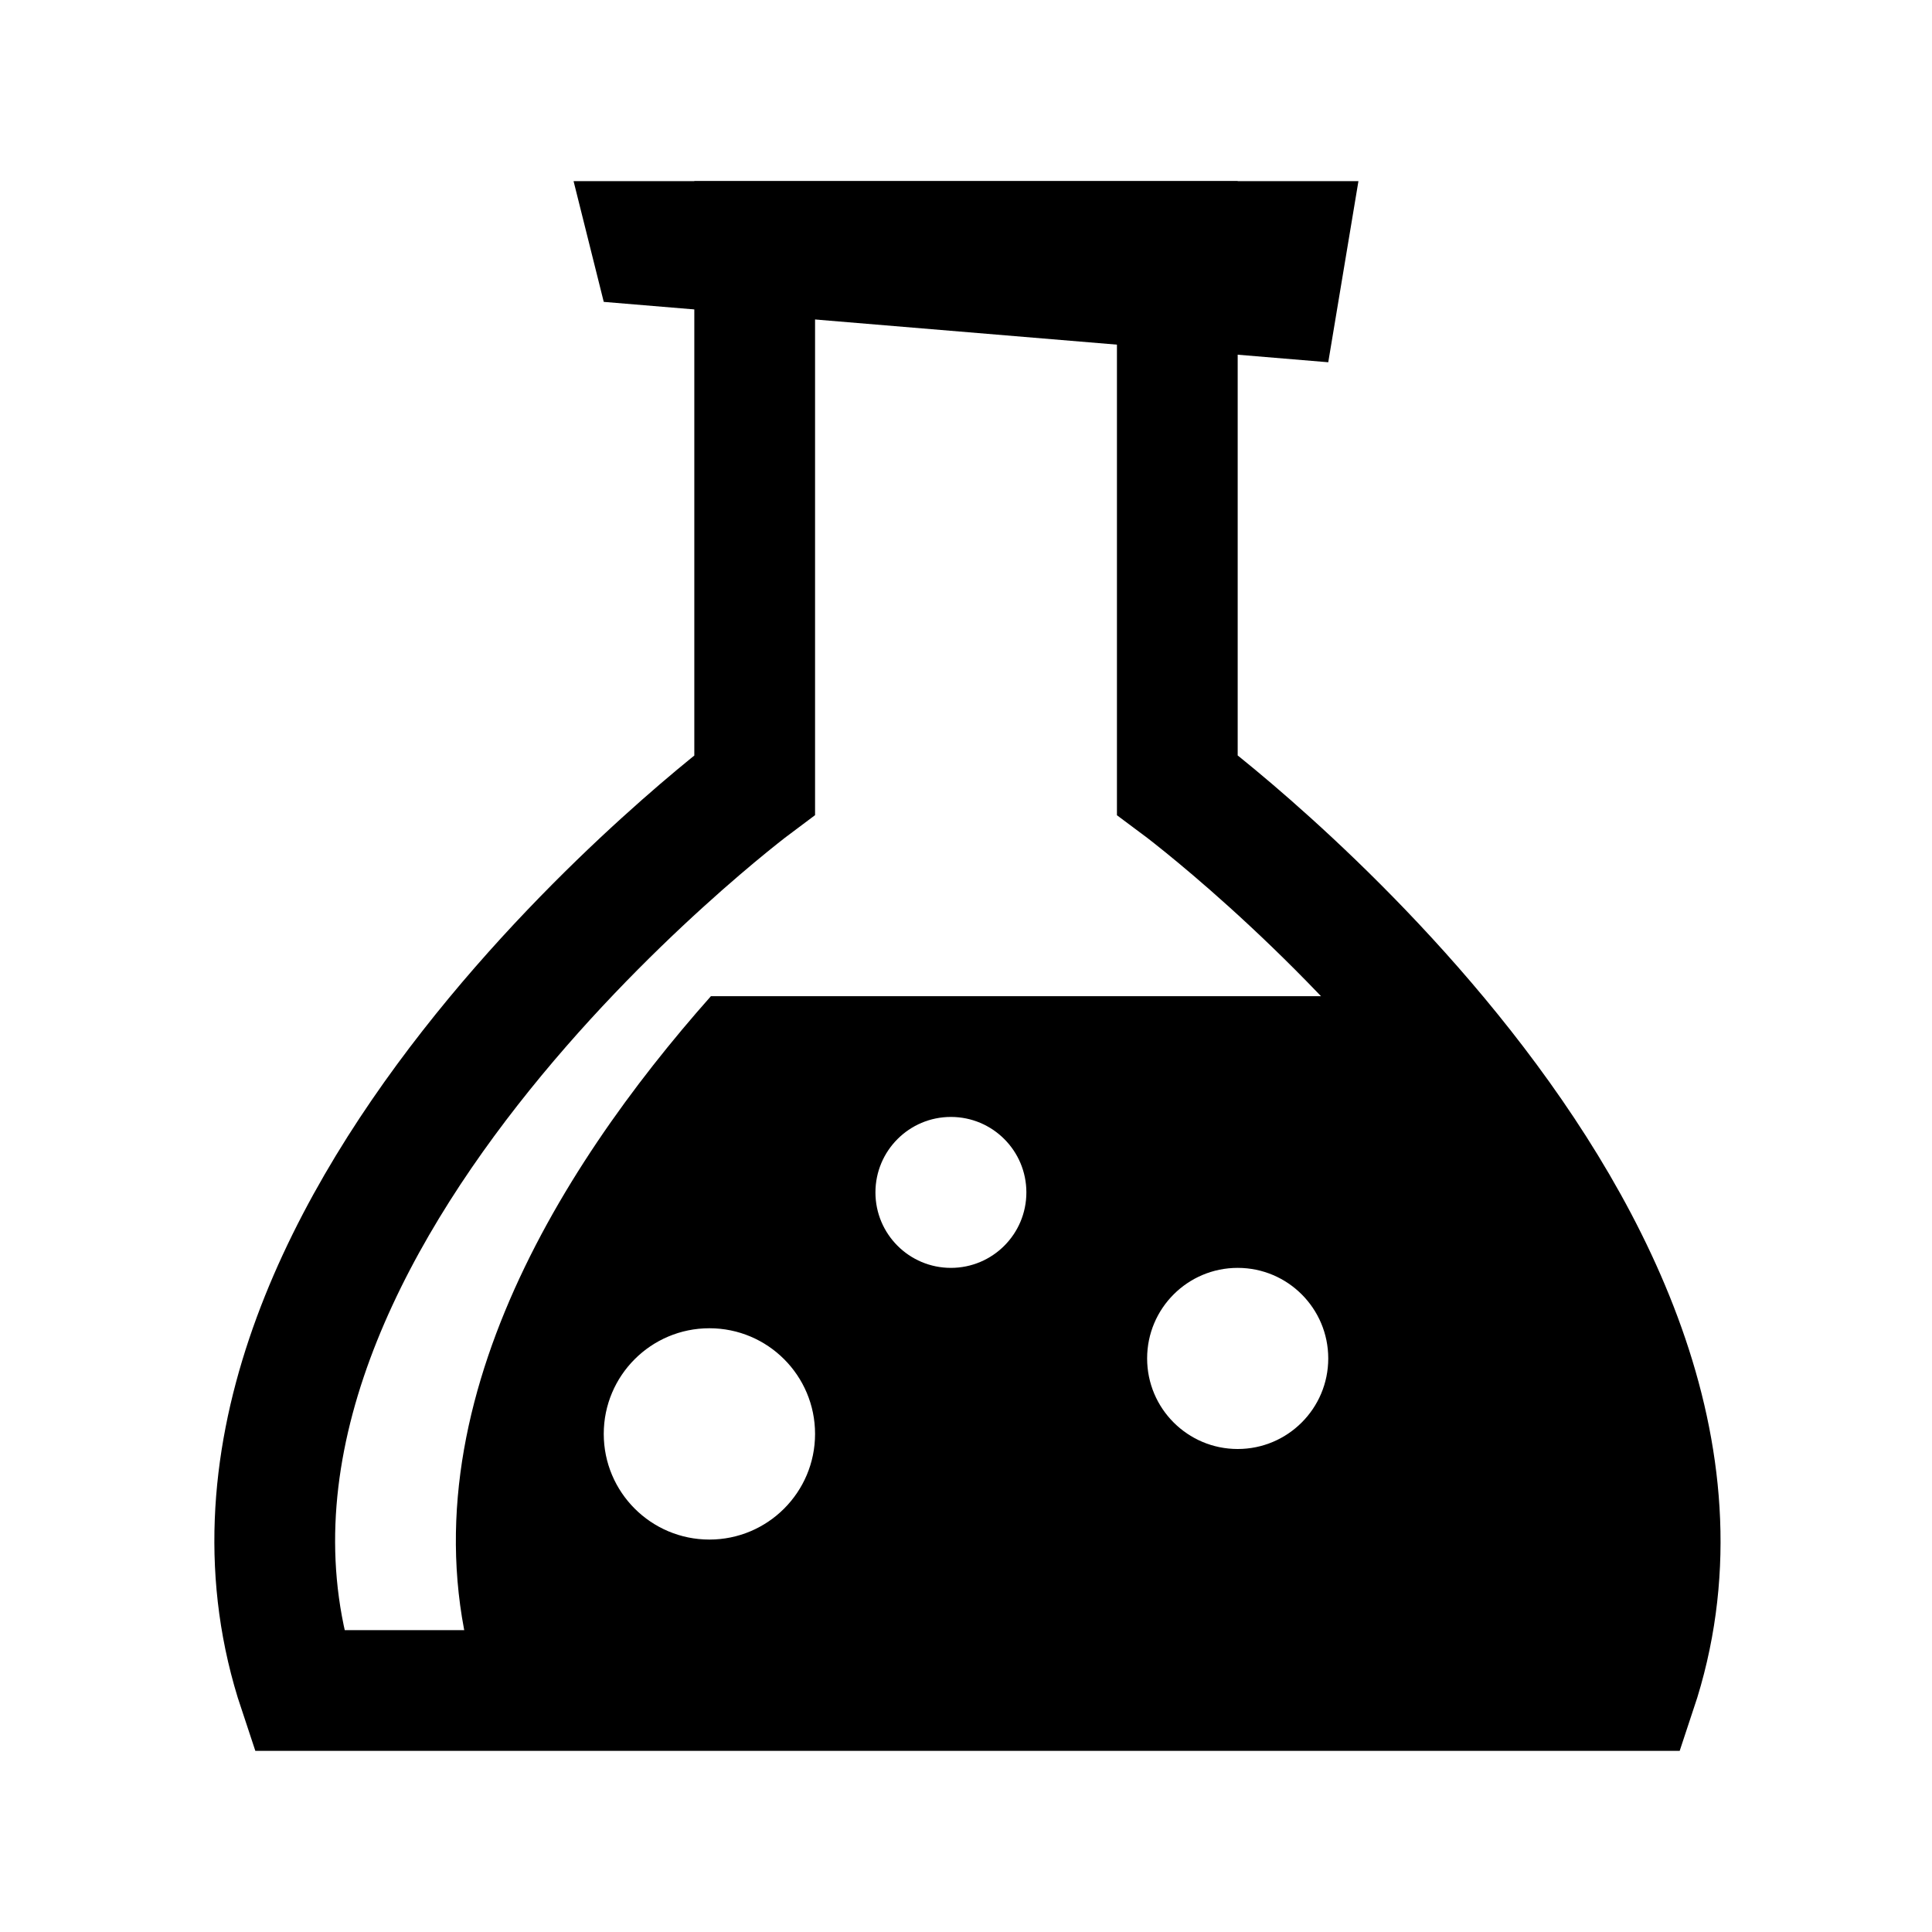
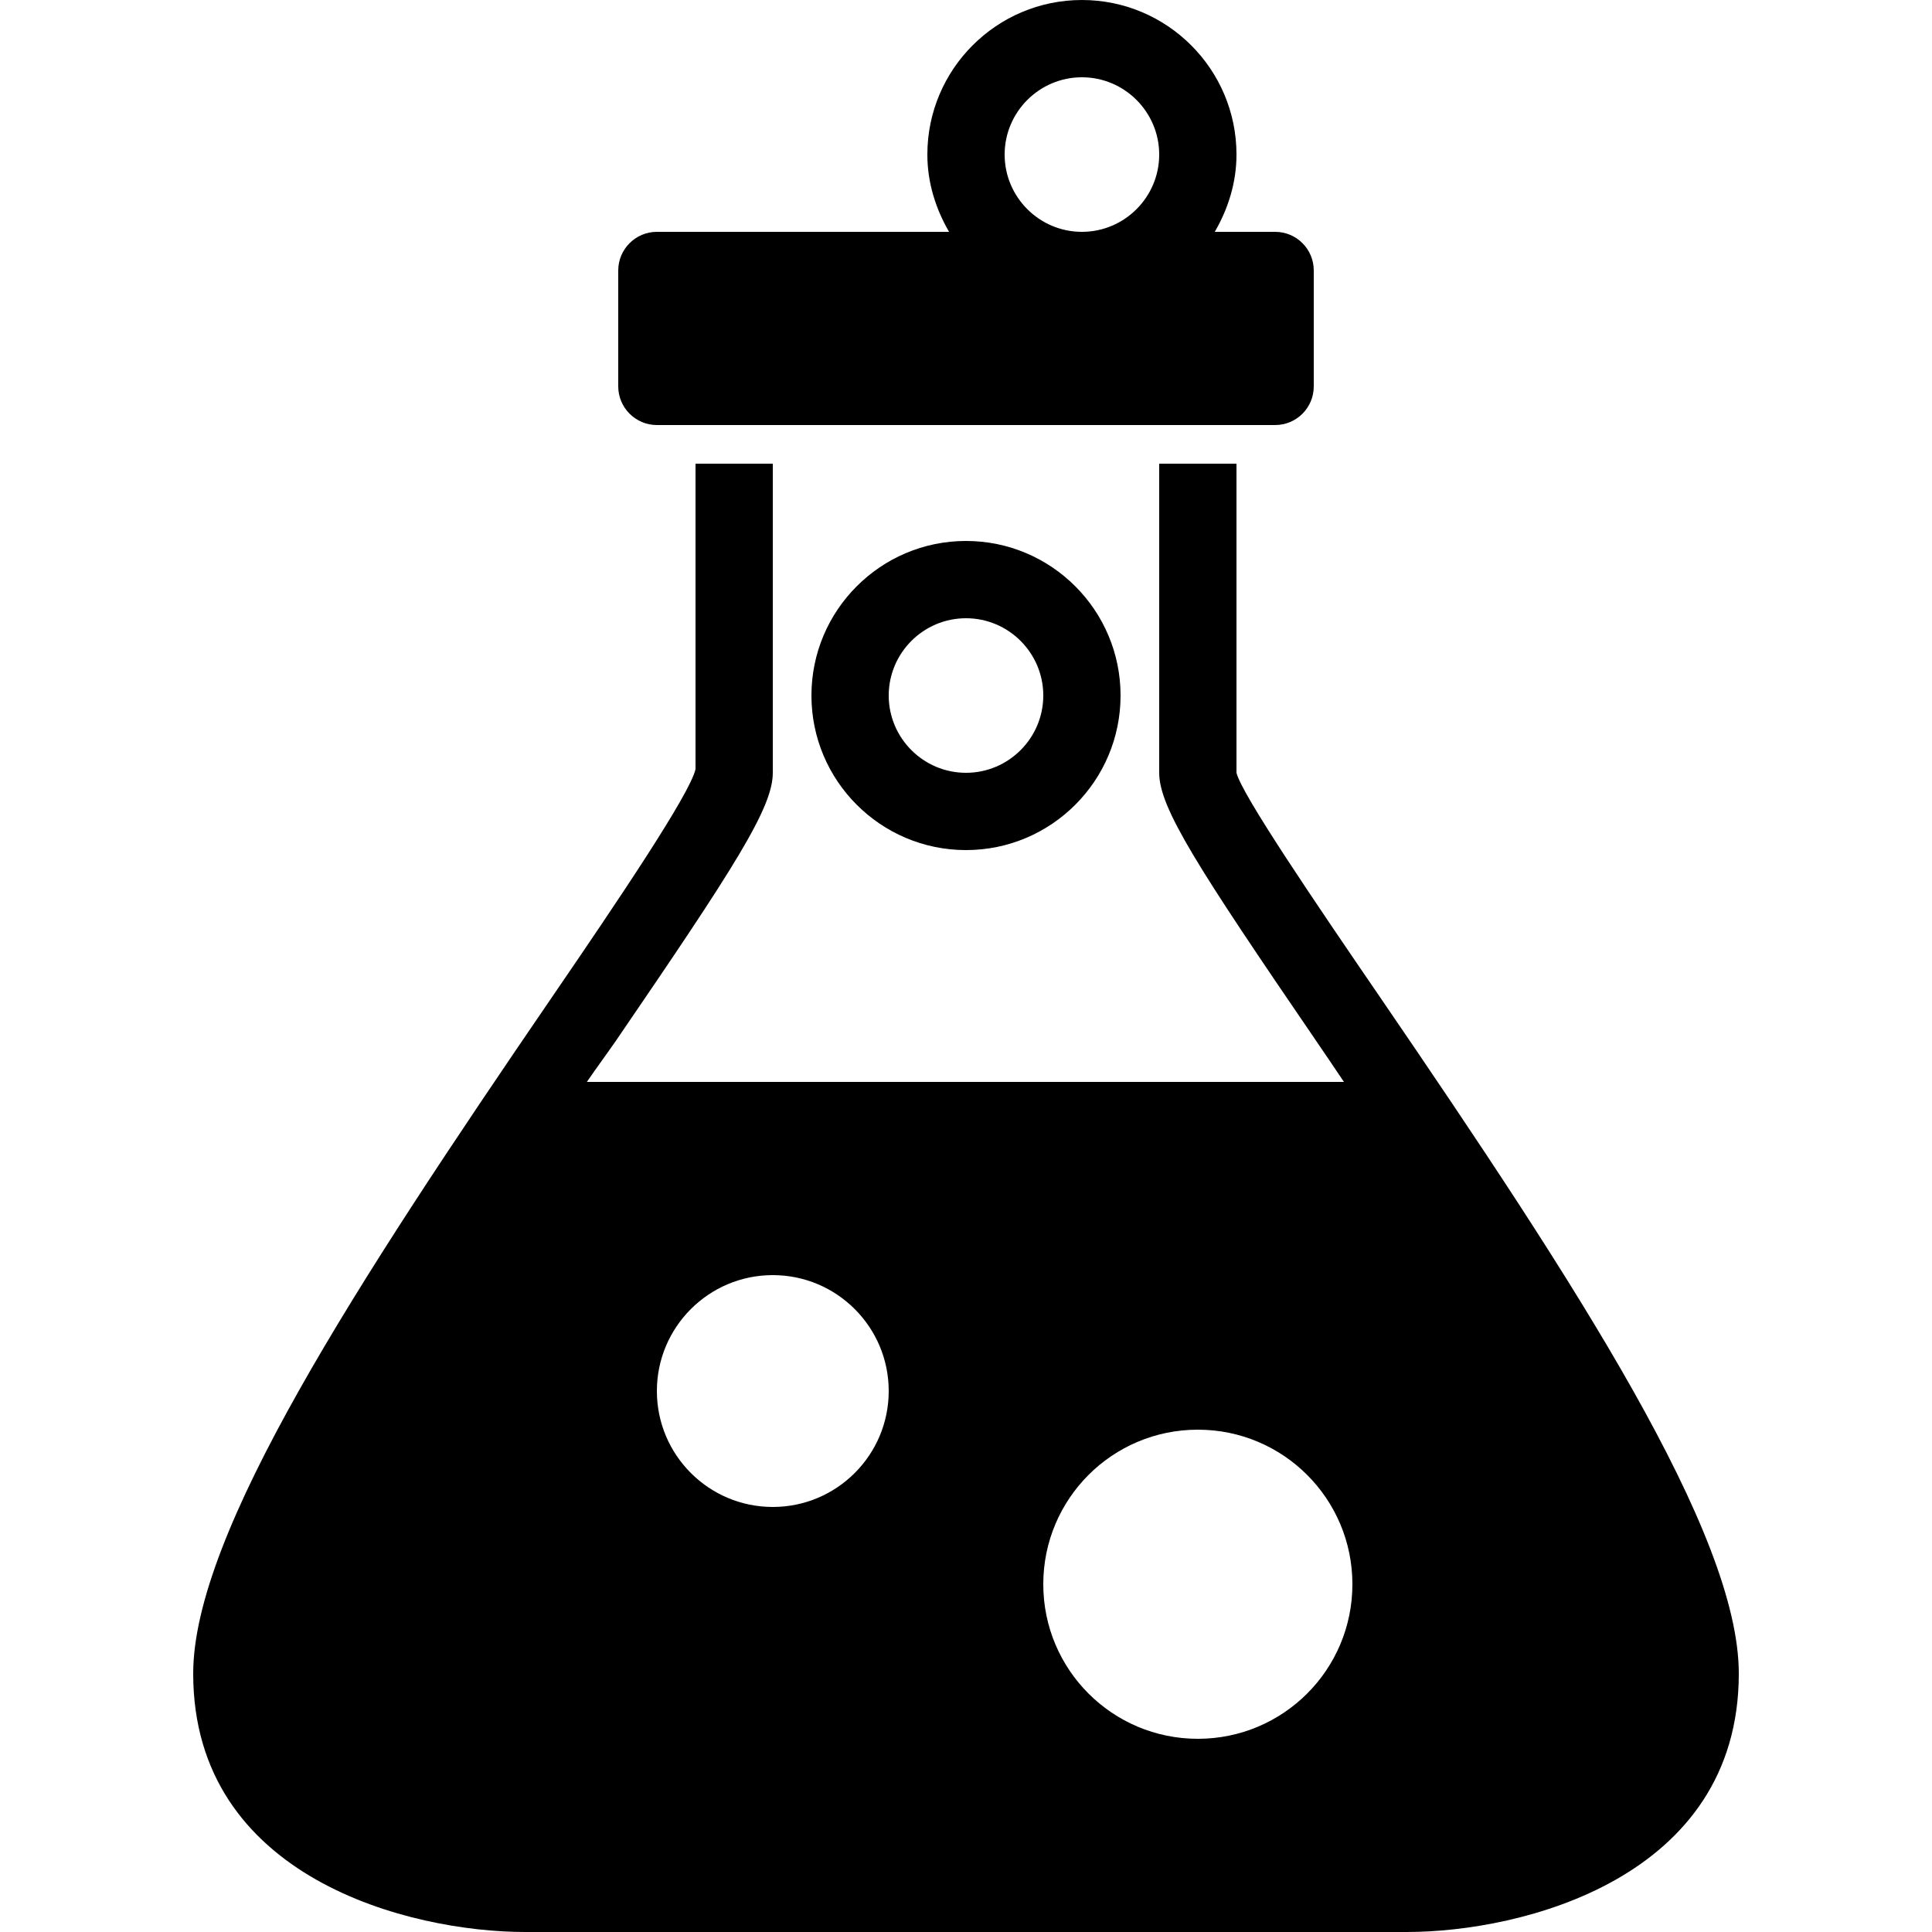
- <svg xmlns="http://www.w3.org/2000/svg" version="1.1" id="Layer_1" x="0px" y="0px" viewBox="0 0 64 64" style="enable-background:new 0 0 64 64;" xml:space="preserve">
-   <path style="fill:none;stroke:currentColor;stroke-width:4;stroke-miterlimit:10;" d="M32,8h-7v18c0,0-20.1,15-15.1,30H32h22.2  C59.2,41,39,26,39,26V8H32z" />
-   <polygon points="44,12 20,10 19,6 45,6 " />
-   <path d="M54.2,56H15.9c-2.87-8.61,2.53-17.23,7.65-23h22.94C51.63,38.77,57.07,47.39,54.2,56z M23.5,44c-1.933,0-3.5,1.567-3.5,3.5  s1.567,3.5,3.5,3.5s3.5-1.567,3.5-3.5S25.433,44,23.5,44z M31.5,37c-1.381,0-2.5,1.119-2.5,2.5s1.119,2.5,2.5,2.5  c1.381,0,2.5-1.119,2.5-2.5S32.881,37,31.5,37z M41,42c-1.657,0-3,1.343-3,3s1.343,3,3,3s3-1.343,3-3S42.657,42,41,42z" />
+ <svg xmlns="http://www.w3.org/2000/svg" x="0px" y="0px" width="100" height="100" viewBox="0 0 50 50">
+   <path d="M 28 0 C 25.793 0 24 1.793 24 4 C 24 4.73 24.219 5.41 24.562 6 L 17 6 C 16.449 6 16 6.449 16 7 L 16 10 C 16 10.551 16.449 11 17 11 L 33 11 C 33.555 11 34 10.551 34 10 L 34 7 C 34 6.449 33.555 6 33 6 L 31.438 6 C 31.781 5.41 32 4.73 32 4 C 32 1.793 30.207 0 28 0 Z M 28 2 C 29.102 2 30 2.898 30 4 C 30 5.102 29.102 6 28 6 C 26.898 6 26 5.102 26 4 C 26 2.898 26.898 2 28 2 Z M 18 12 L 18 19.906 C 17.859 20.547 15.965 23.352 14.281 25.812 C 9.207 33.234 5 39.684 5 43.312 C 5 48.613 10.617 50 13.594 50 L 36.406 50 C 39.383 50 45 48.613 45 43.312 C 45 39.684 40.793 33.234 35.719 25.812 C 34.035 23.352 32.137 20.562 32 20 L 32 12 L 30 12 L 30 20 C 30 20.906 30.984 22.434 34.062 26.938 C 34.297 27.277 34.535 27.637 34.781 28 L 15.188 28 C 15.434 27.641 15.703 27.277 15.938 26.938 C 19.016 22.434 20 20.906 20 20 L 20 12 Z M 25 14 C 22.793 14 21 15.793 21 18 C 21 20.207 22.793 22 25 22 C 27.207 22 29 20.207 29 18 C 29 15.793 27.207 14 25 14 Z M 25 16 C 26.102 16 27 16.898 27 18 C 27 19.102 26.102 20 25 20 C 23.898 20 23 19.102 23 18 C 23 16.898 23.898 16 25 16 Z M 20 33 C 21.656 33 23 34.344 23 36 C 23 37.656 21.656 39 20 39 C 18.344 39 17 37.656 17 36 C 17 34.344 18.344 33 20 33 Z M 31 37 C 33.211 37 35 38.789 35 41 C 35 43.211 33.211 45 31 45 C 28.789 45 27 43.211 27 41 C 27 38.789 28.789 37 31 37 Z" />
</svg>
